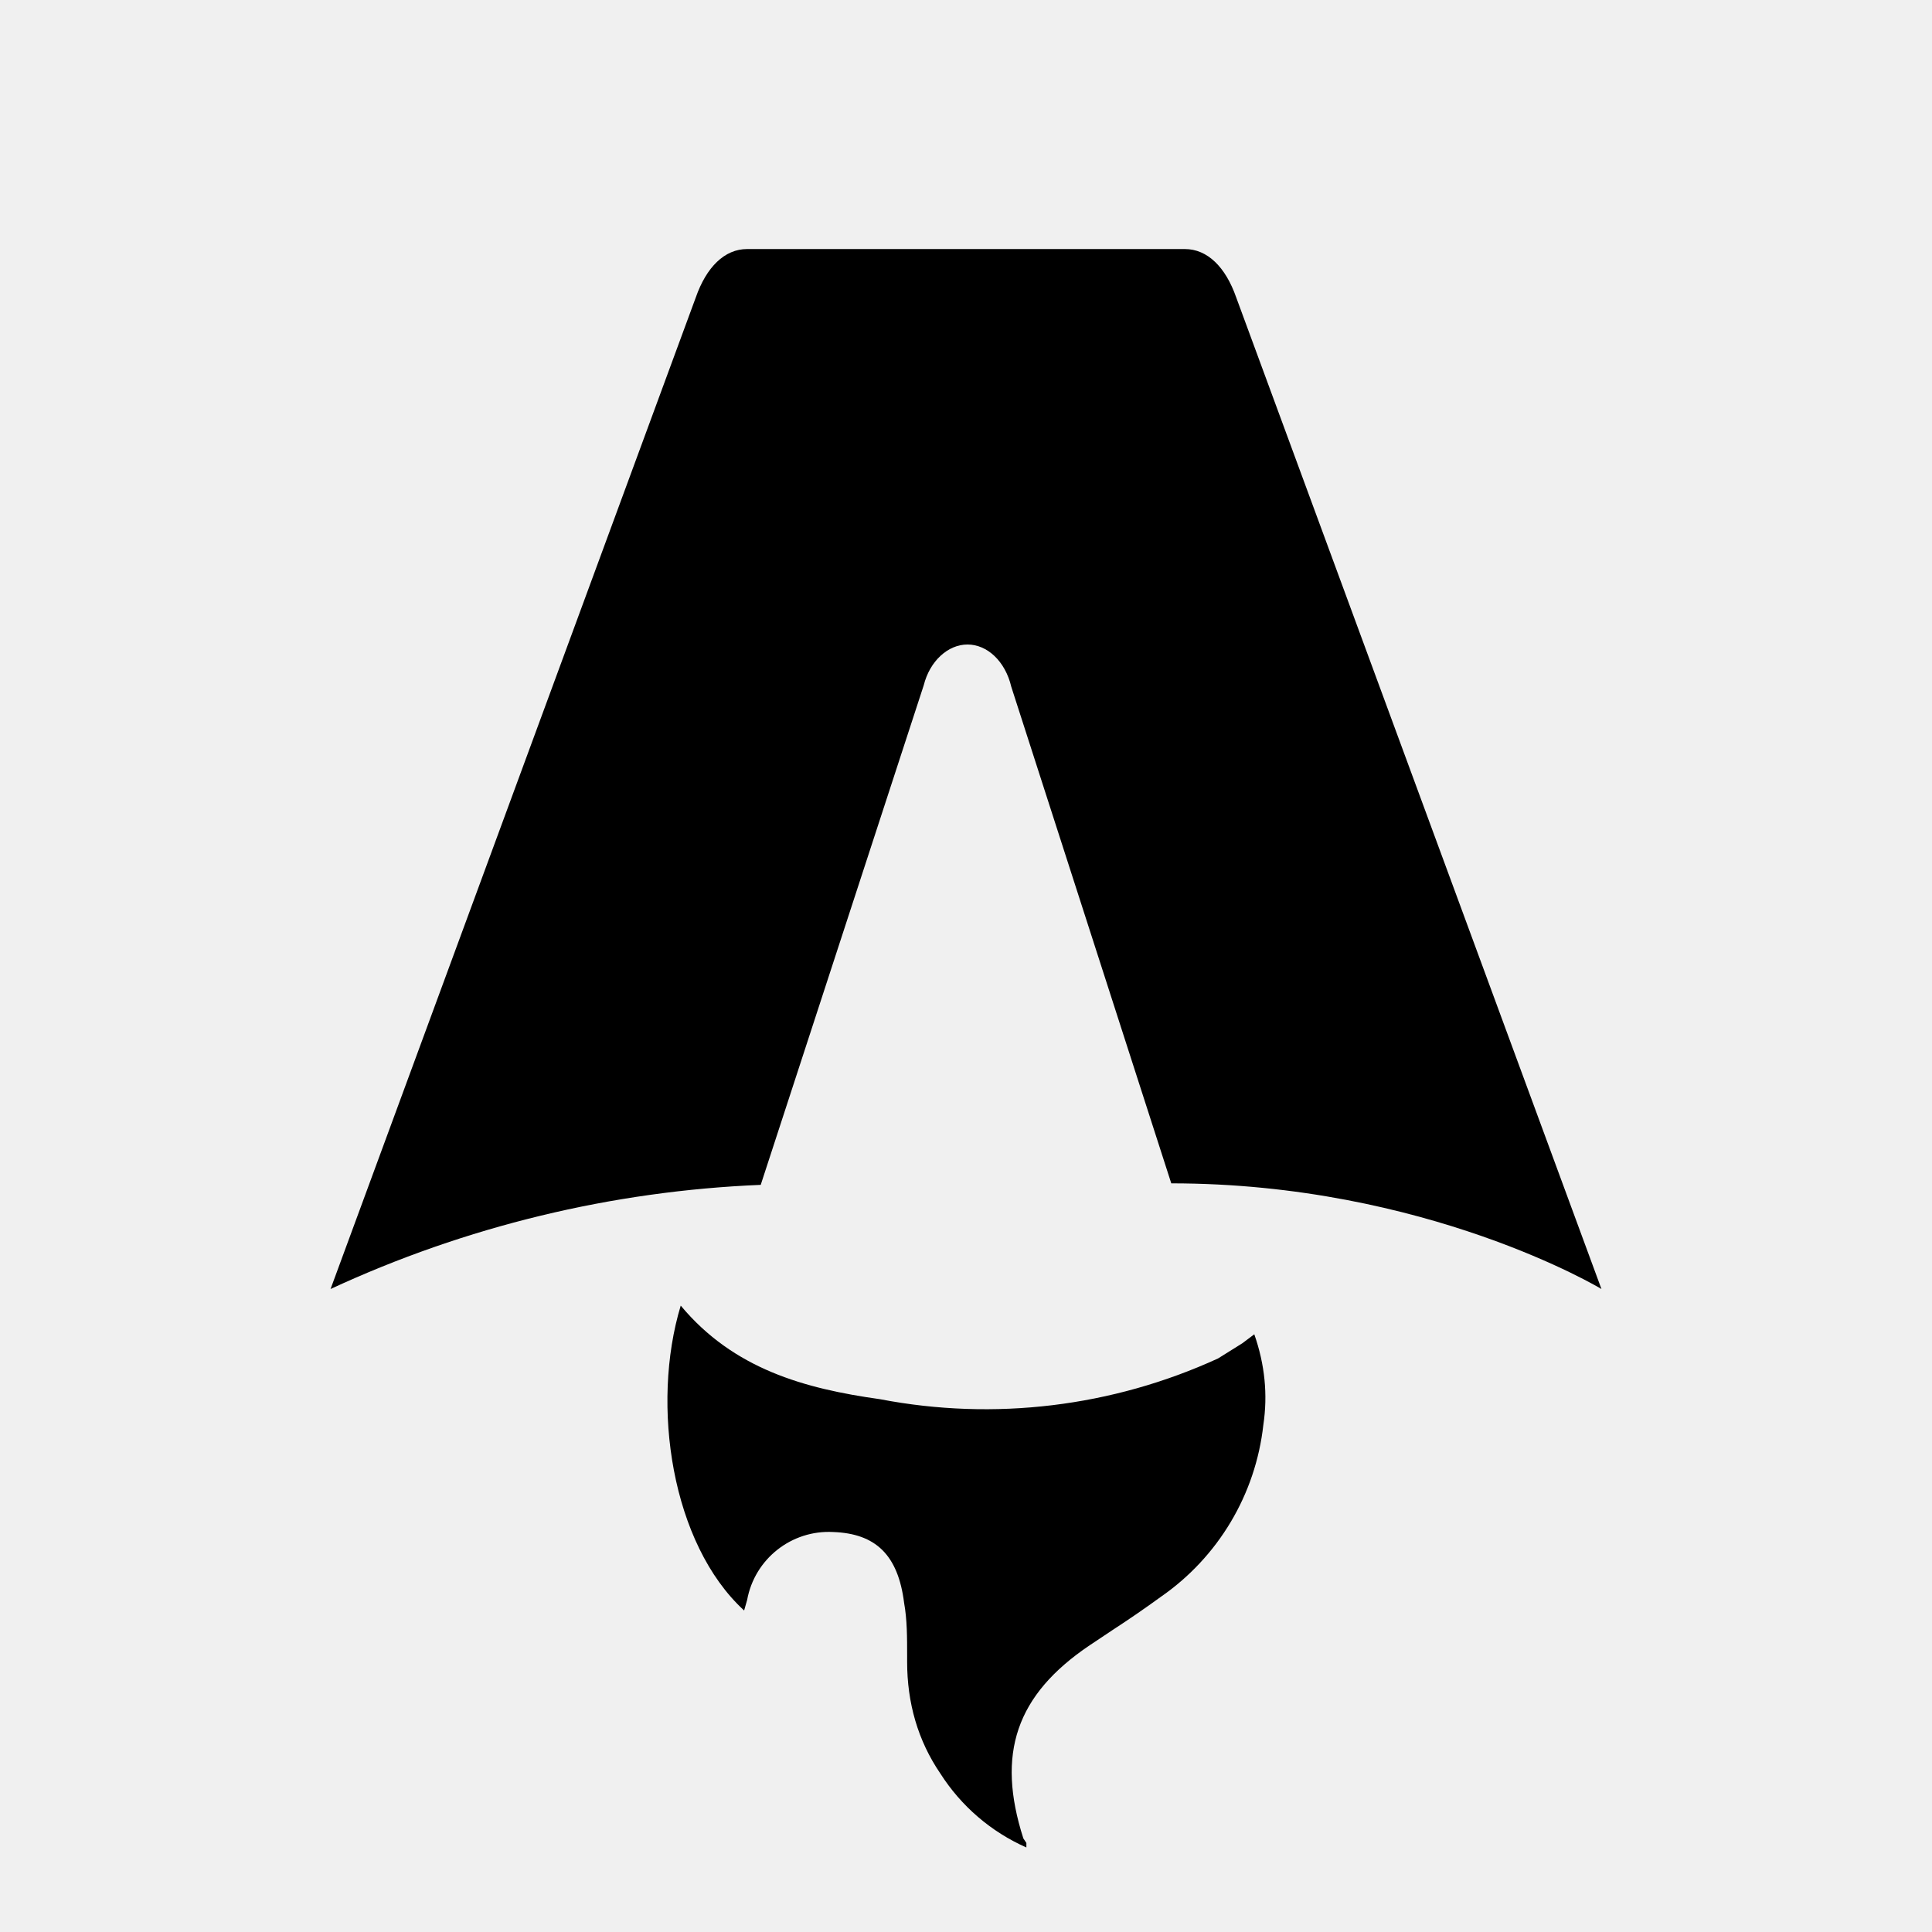
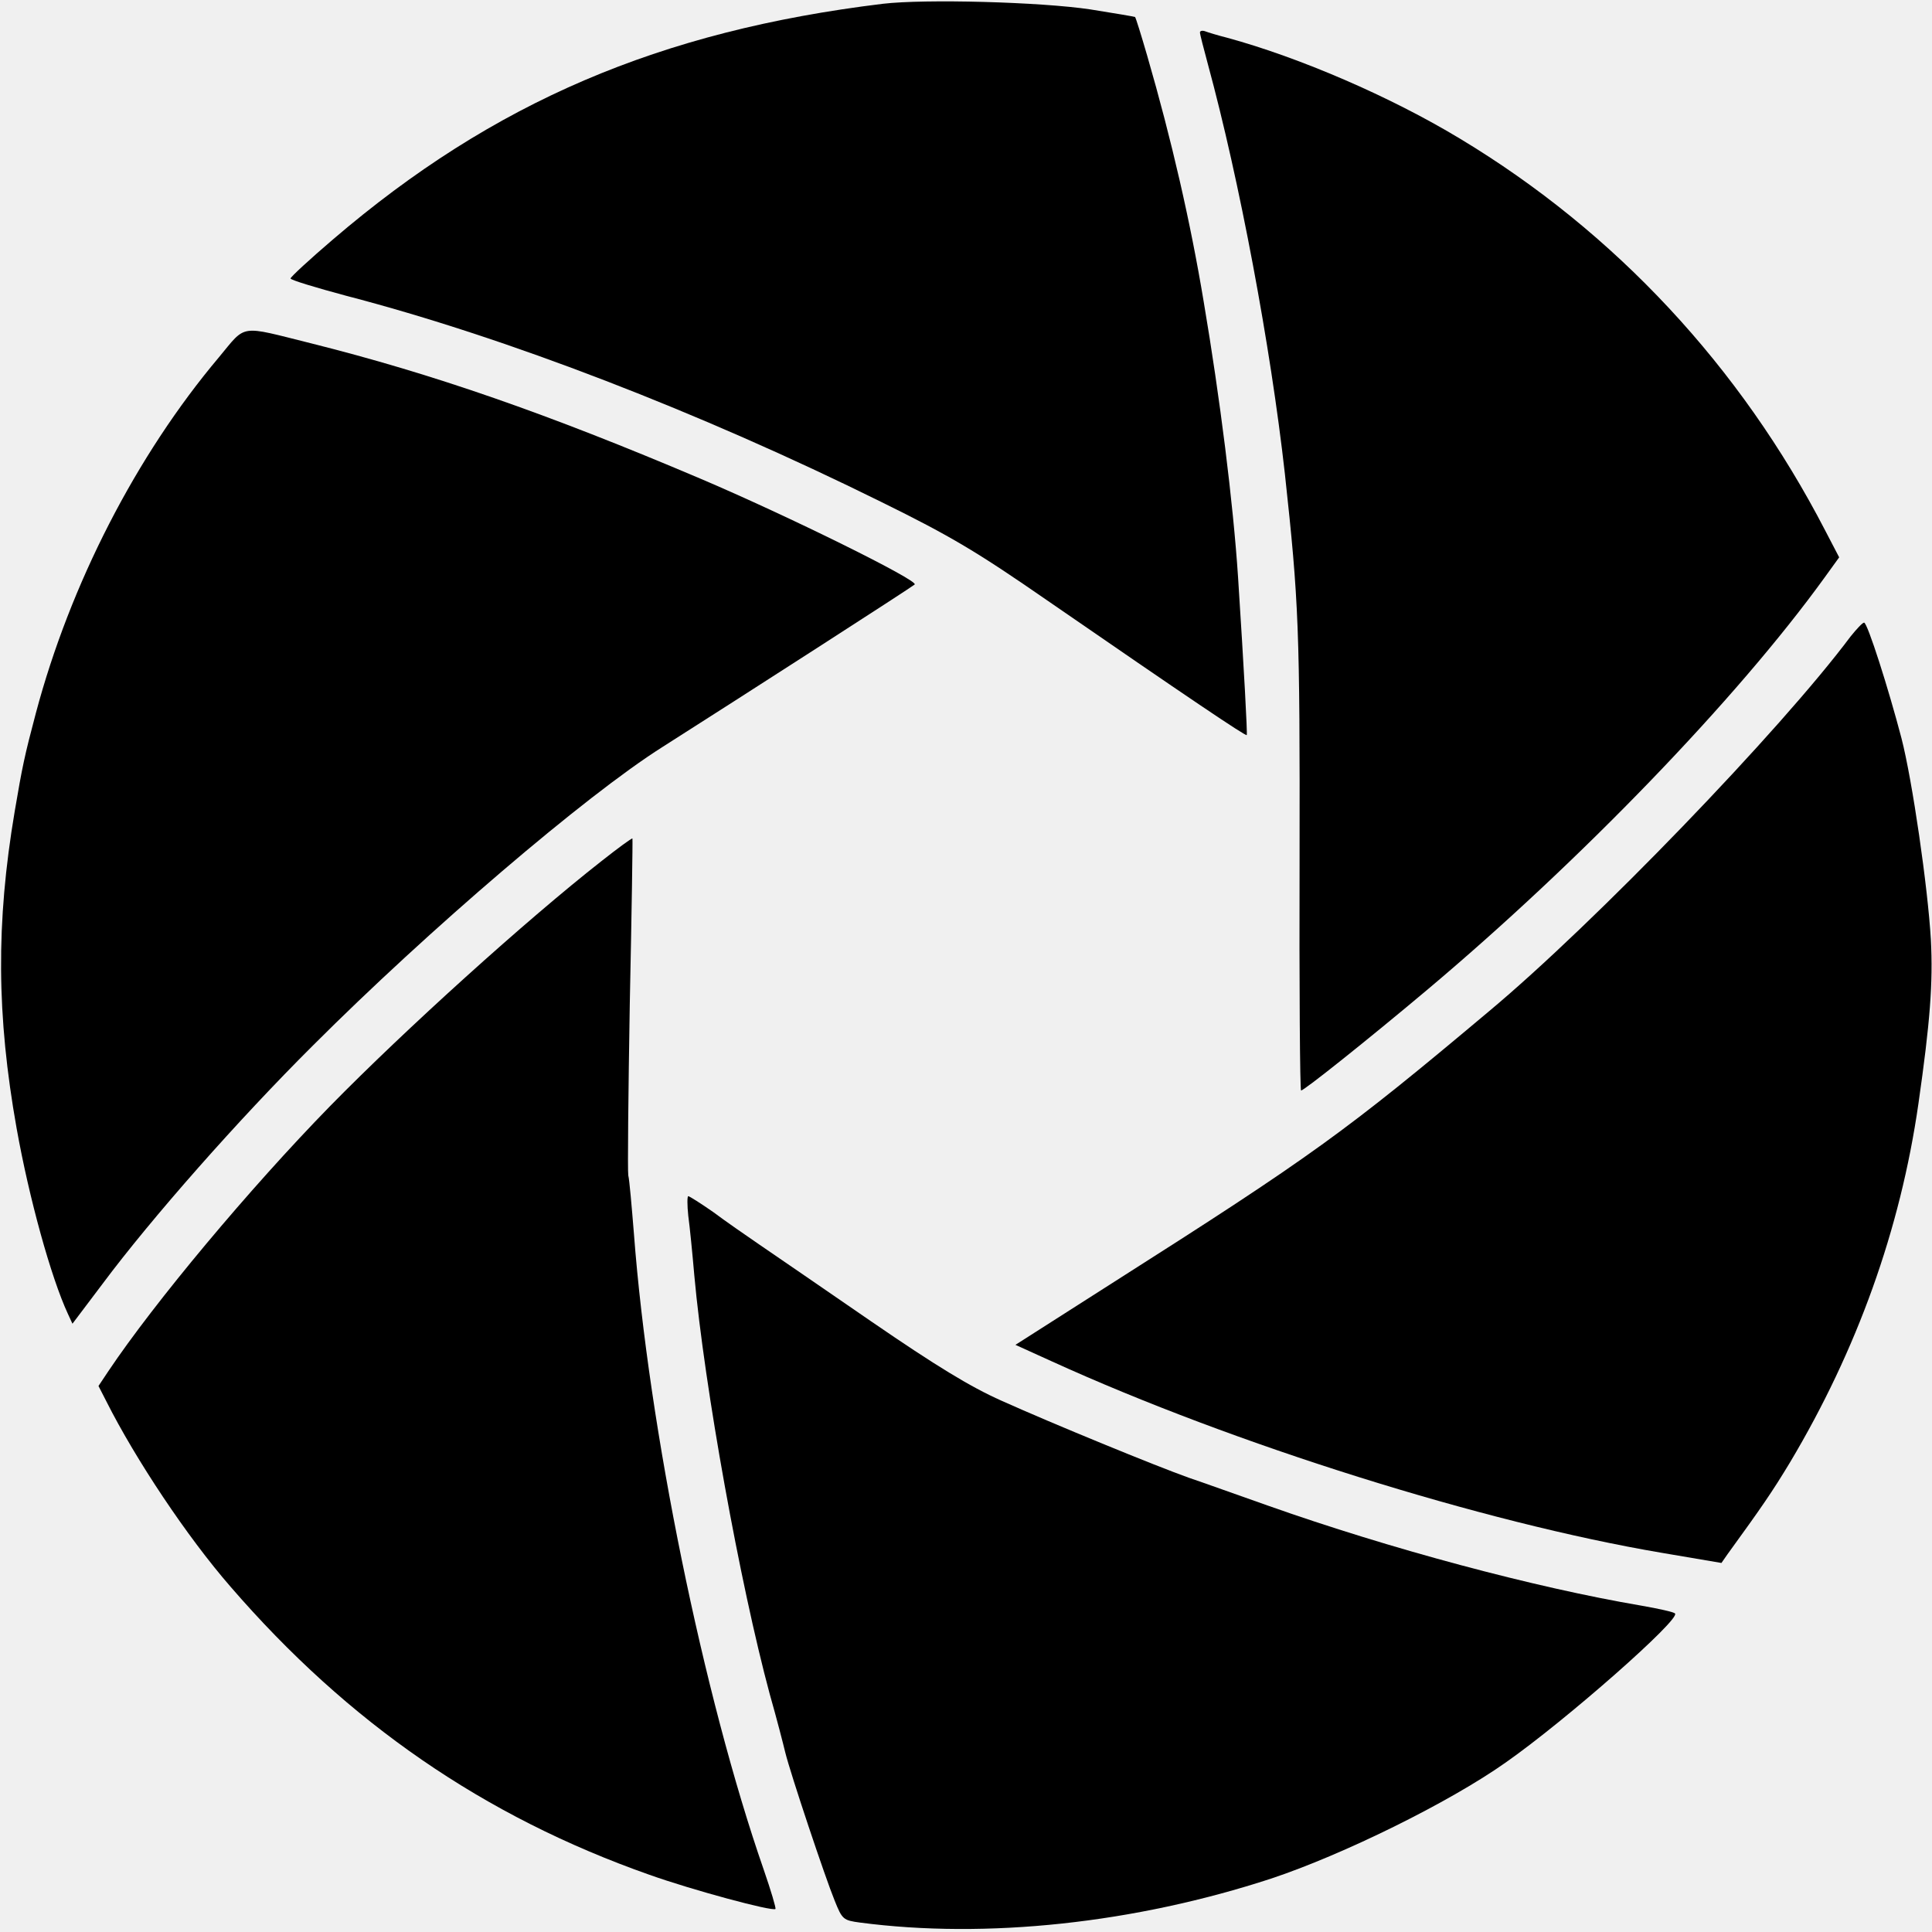
- <svg xmlns="http://www.w3.org/2000/svg" fill="none" viewBox="0 0 128 128">
-   <path d="M50.4 78.5a75.1 75.1 0 0 0-28.5 6.9l24.2-65.7c.7-2 1.9-3.2 3.4-3.2h29c1.5 0 2.7 1.2 3.4 3.2l24.2 65.7s-11.6-7-28.5-7L67 45.5c-.4-1.7-1.6-2.8-2.9-2.8-1.3 0-2.5 1.1-2.9 2.7L50.4 78.5Zm-1.1 28.2Zm-4.2-20.2c-2 6.6-.6 15.8 4.2 20.2a17.5 17.5 0 0 1 .2-.7 5.5 5.5 0 0 1 5.7-4.5c2.8.1 4.3 1.5 4.7 4.7.2 1.1.2 2.3.2 3.5v.4c0 2.7.7 5.2 2.2 7.4a13 13 0 0 0 5.7 4.9v-.3l-.2-.3c-1.8-5.6-.5-9.5 4.4-12.8l1.5-1a73 73 0 0 0 3.2-2.2 16 16 0 0 0 6.8-11.4c.3-2 .1-4-.6-6l-.8.6-1.6 1a37 37 0 0 1-22.4 2.7c-5-.7-9.7-2-13.2-6.2Z" />
-   <style>
-         path { fill: #000; }
-         @media (prefers-color-scheme: dark) {
-             path { fill: #FFF; }
-         }
-     </style>
+ <svg xmlns="http://www.w3.org/2000/svg" version="1.0" width="512pt" height="512pt" viewBox="0 0 512 512" preserveAspectRatio="xMidYMid meet">
+   <g transform="translate(0,512) scale(0.1,-0.1)" fill="#000000" stroke="none">
+     <path d="M2340 5110 c-592 -72 -1033 -261 -1457 -624 -62 -53 -113 -100 -113 -104 0 -4 66 -24 148 -46 423 -110 936 -308 1417 -546 185 -91 255 -133 440 -261 374 -258 527 -361 529 -357 2 3 -7 170 -23 418 -13 198 -48 476 -91 730 -35 211 -85 429 -150 653 -16 55 -30 100 -32 102 -2 1 -55 10 -118 20 -133 20 -439 28 -550 15z" />
+     <path d="M3180 5034 c0 -5 10 -43 21 -84 84 -309 166 -746 204 -1085 37 -341 40 -408 39 -1022 -1 -337 1 -613 4 -613 8 0 176 134 332 265 407 342 823 773 1055 1094 l39 54 -37 71 c-225 435 -557 791 -967 1038 -185 112 -427 216 -618 268 -24 6 -50 14 -58 17 -8 3 -14 1 -14 -3z" />
+     <path d="M580 4173 c-219 -260 -394 -601 -485 -943 -30 -113 -36 -142 -56 -260 -50 -296 -48 -542 5 -840 33 -185 91 -395 136 -492 l12 -26 80 106 c129 173 359 434 558 632 304 304 721 661 925 790 214 136 660 423 669 431 12 10 -336 182 -569 281 -405 172 -707 277 -1030 358 -193 48 -171 52 -245 -37z" />
+     <path d="M4904 3433 c-186 -249 -680 -761 -958 -993 -381 -320 -468 -383 -998 -720 l-257 -164 97 -44 c483 -220 1143 -427 1615 -507 l159 -27 16 23 c90 124 119 166 166 244 177 297 292 616 340 950 31 216 39 321 33 435 -8 138 -49 422 -78 534 -34 130 -90 306 -99 306 -4 0 -20 -17 -36 -37z" />
+     <path d="M1594 2838 c-199 -156 -520 -446 -719 -649 -214 -219 -466 -521 -588 -703 l-26 -39 21 -41 c77 -153 214 -359 329 -491 312 -361 672 -609 1109 -763 115 -41 327 -98 335 -91 2 2 -12 49 -31 104 -160 460 -305 1170 -344 1685 -6 74 -12 144 -15 155 -2 12 0 216 4 455 5 239 8 436 7 438 -2 1 -39 -26 -82 -60z" />
+     <path d="M1824 1898 c4 -29 11 -100 16 -158 27 -297 121 -817 200 -1110 18 -63 36 -133 41 -154 14 -57 106 -332 131 -393 20 -50 23 -52 67 -58 335 -44 728 -2 1091 117 189 63 470 201 620 307 160 112 464 380 449 395 -3 4 -44 13 -90 21 -282 48 -664 150 -989 265 -80 28 -174 62 -210 74 -87 31 -358 142 -496 204 -83 37 -173 92 -345 210 -129 89 -262 180 -297 204 -35 24 -90 62 -122 86 -33 23 -63 42 -66 42 -3 0 -3 -24 0 -52z" />
+   </g>
</svg>
